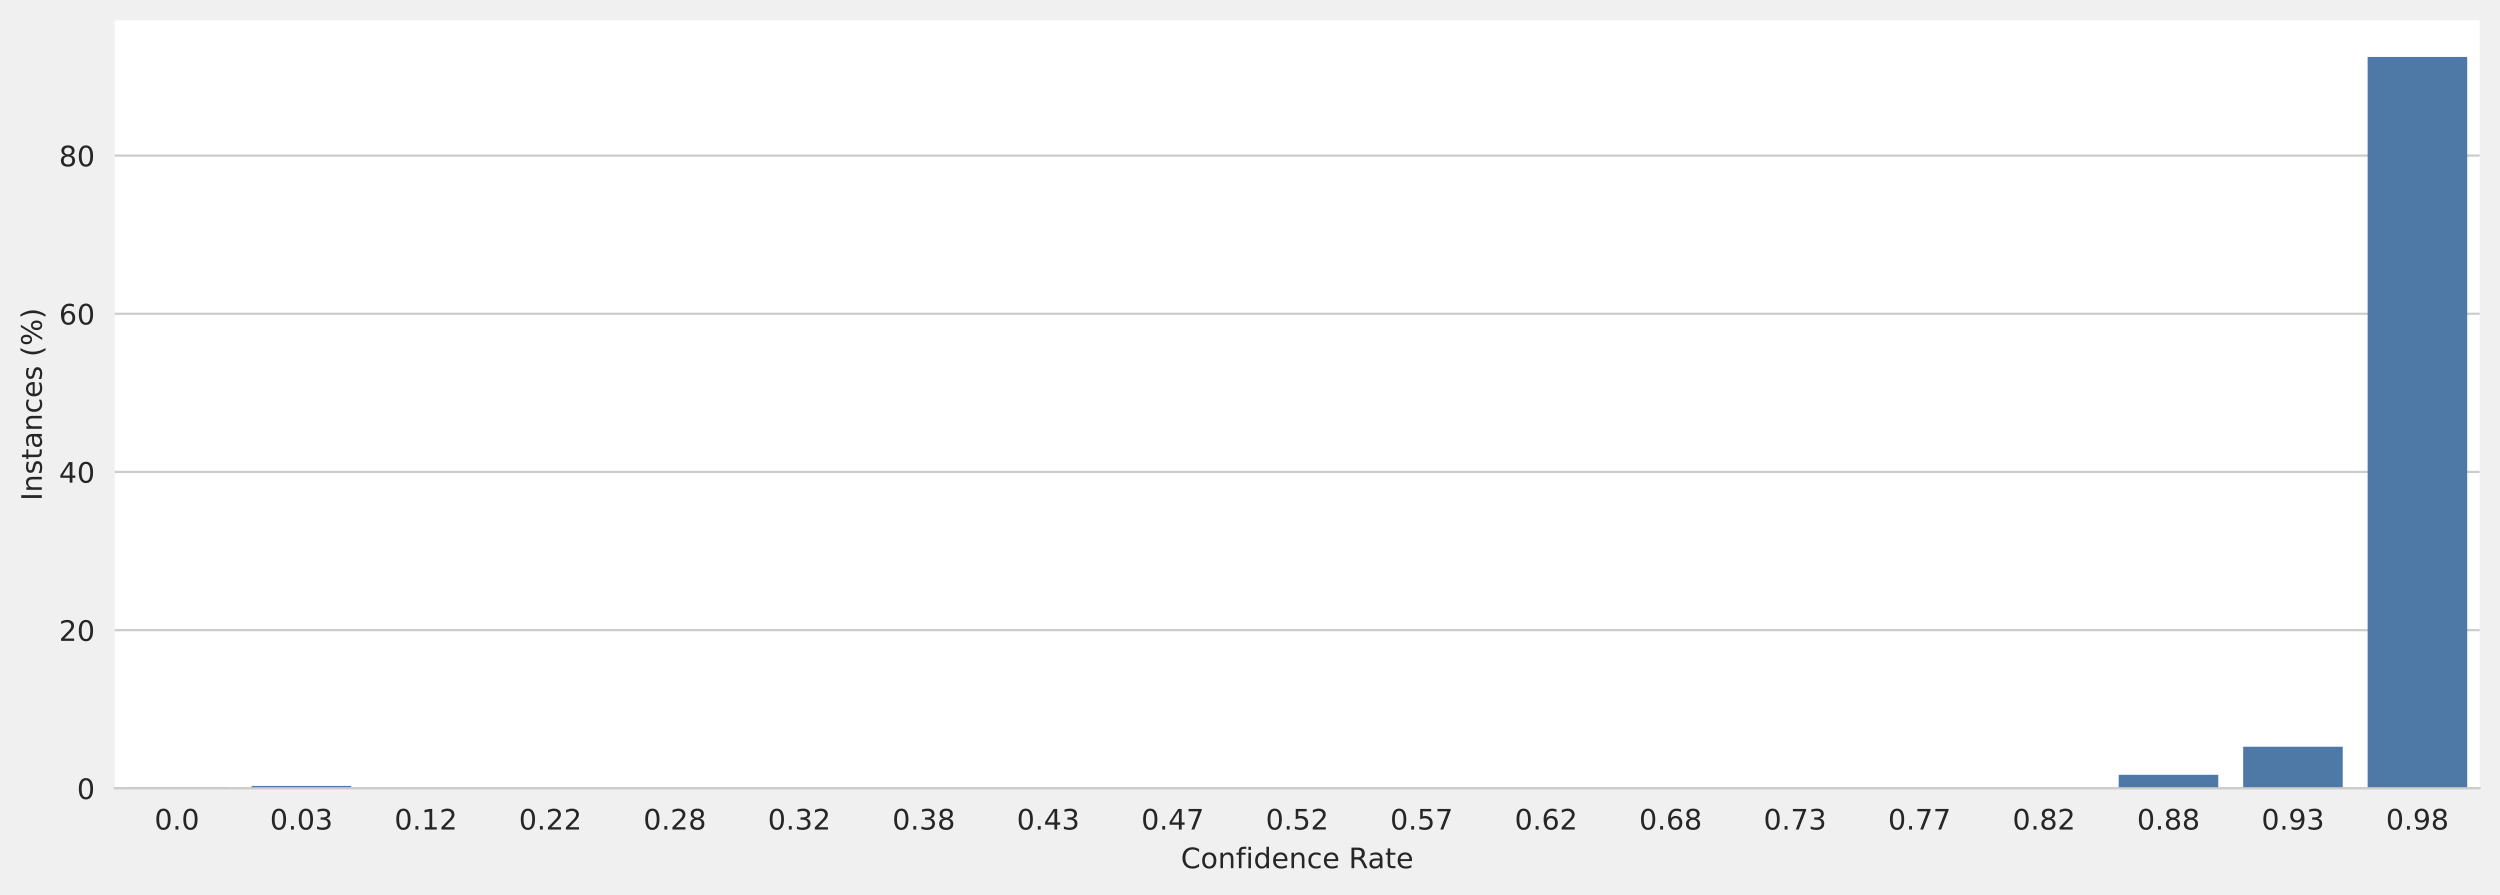
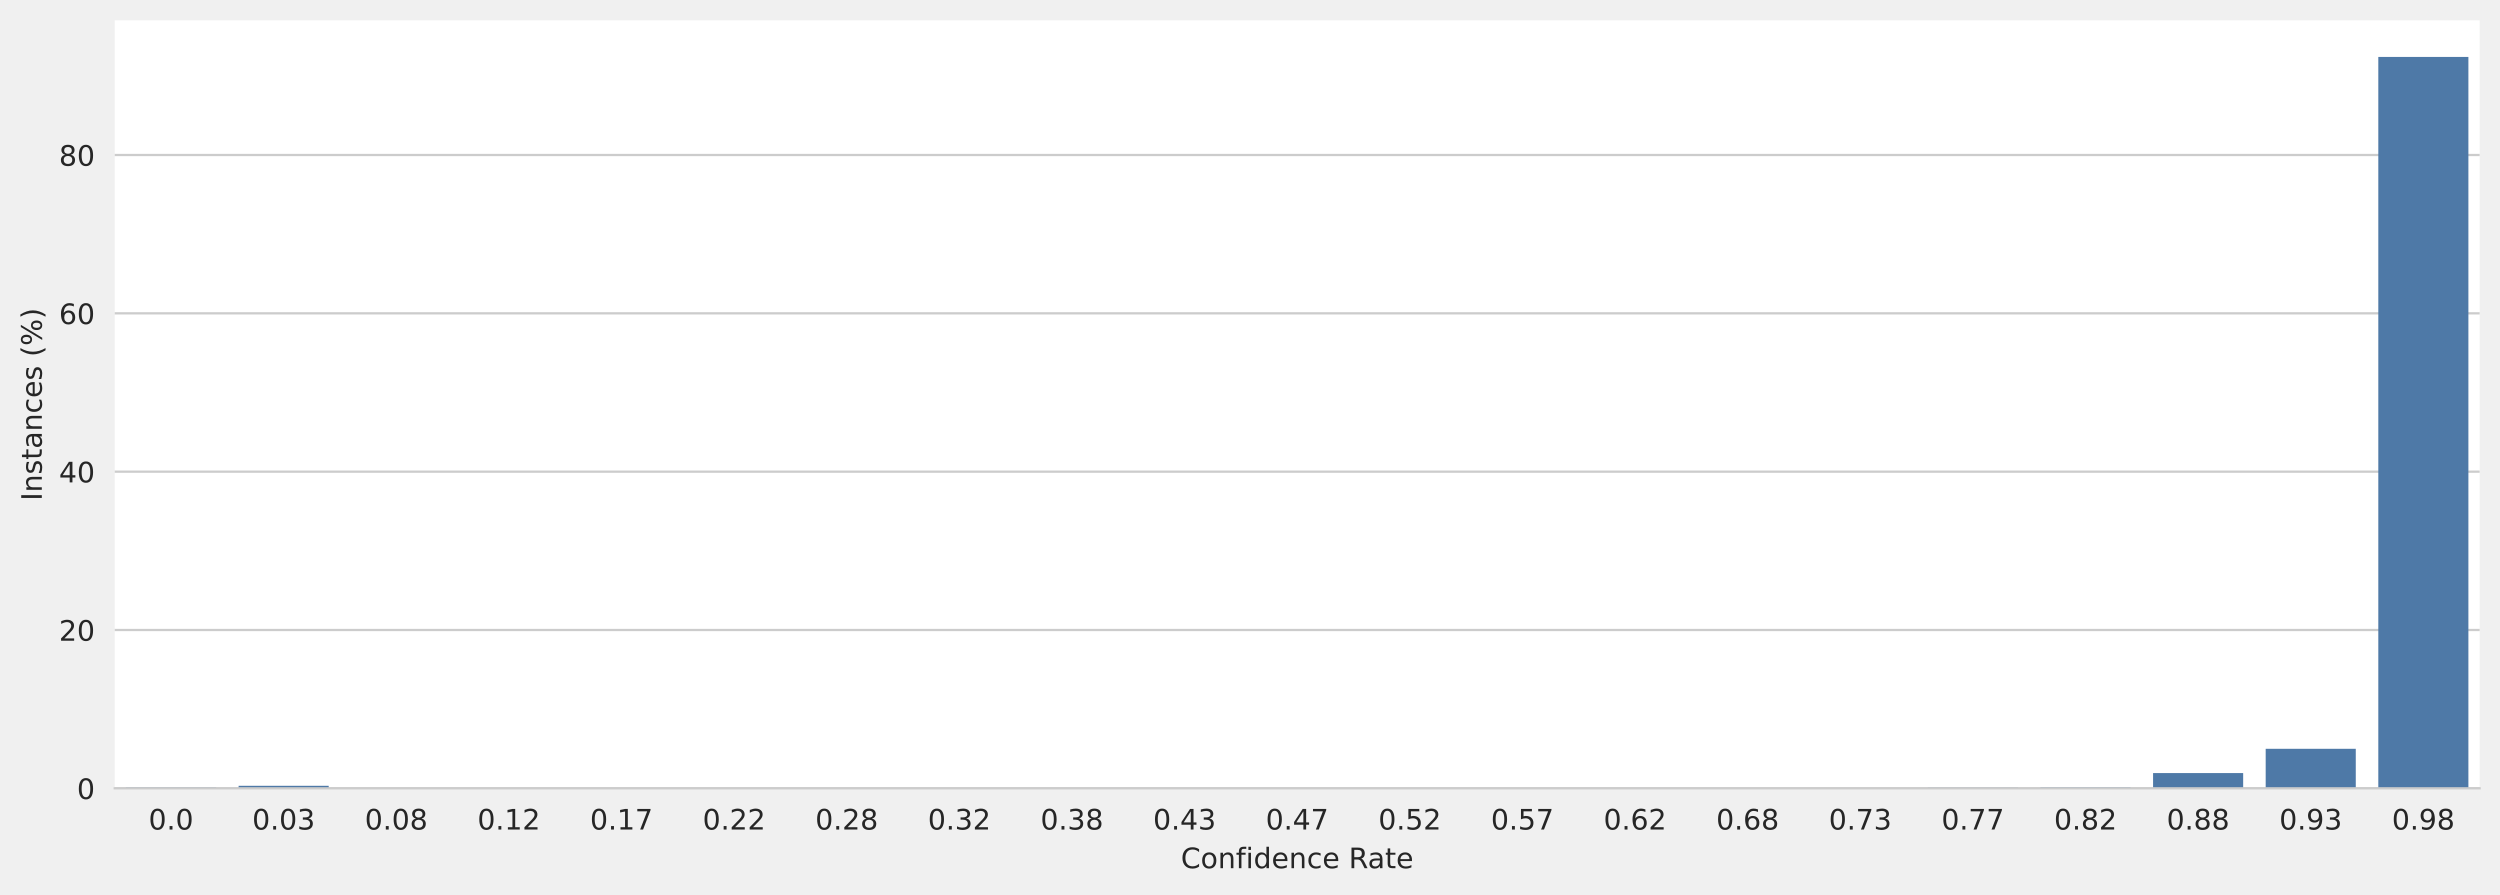
<svg xmlns="http://www.w3.org/2000/svg" xmlns:xlink="http://www.w3.org/1999/xlink" width="884.803pt" height="316.556pt" viewBox="0 0 884.803 316.556" version="1.1">
  <defs>
    <style type="text/css">*{stroke-linejoin: round; stroke-linecap: butt}</style>
  </defs>
  <g id="figure_1">
    <g id="patch_1">
      <path d="M 0 316.556  L 884.803 316.556  L 884.803 0  L 0 0  L 0 316.556  z " style="fill: none" />
    </g>
    <g id="axes_1">
      <g id="patch_2">
        <path d="M 40.603 279  L 877.603 279  L 877.603 7.2  L 40.603 7.2  z " style="fill: #ffffff" />
      </g>
      <g id="matplotlib.axis_1">
        <g id="xtick_1">
          <g id="text_1">
-             <g style="fill: #262626" transform="translate(54.67788 293.5984)scale(0.1 -0.1)">
+             <g style="fill: #262626" transform="translate(52.58013 293.5984)scale(0.1 -0.1)">
              <defs>
                <path id="DejaVuSans-30" d="M 2034 4250  Q 1547 4250 1301 3770  Q 1056 3291 1056 2328  Q 1056 1369 1301 889  Q 1547 409 2034 409  Q 2525 409 2770 889  Q 3016 1369 3016 2328  Q 3016 3291 2770 3770  Q 2525 4250 2034 4250  z M 2034 4750  Q 2819 4750 3233 4129  Q 3647 3509 3647 2328  Q 3647 1150 3233 529  Q 2819 -91 2034 -91  Q 1250 -91 836 529  Q 422 1150 422 2328  Q 422 3509 836 4129  Q 1250 4750 2034 4750  z " transform="scale(0.015625)" />
                <path id="DejaVuSans-2e" d="M 684 794  L 1344 794  L 1344 0  L 684 0  L 684 794  z " transform="scale(0.015625)" />
              </defs>
              <use xlink:href="#DejaVuSans-30" />
              <use xlink:href="#DejaVuSans-2e" x="63.623" />
              <use xlink:href="#DejaVuSans-30" x="95.41" />
            </g>
          </g>
        </g>
        <g id="xtick_2">
          <g id="text_2">
-             <g style="fill: #262626" transform="translate(95.54926 293.5984)scale(0.1 -0.1)">
+             <g style="fill: #262626" transform="translate(89.25603 293.5984)scale(0.1 -0.1)">
              <defs>
                <path id="DejaVuSans-33" d="M 2597 2516  Q 3050 2419 3304 2112  Q 3559 1806 3559 1356  Q 3559 666 3084 287  Q 2609 -91 1734 -91  Q 1441 -91 1130 -33  Q 819 25 488 141  L 488 750  Q 750 597 1062 519  Q 1375 441 1716 441  Q 2309 441 2620 675  Q 2931 909 2931 1356  Q 2931 1769 2642 2001  Q 2353 2234 1838 2234  L 1294 2234  L 1294 2753  L 1863 2753  Q 2328 2753 2575 2939  Q 2822 3125 2822 3475  Q 2822 3834 2567 4026  Q 2313 4219 1838 4219  Q 1578 4219 1281 4162  Q 984 4106 628 3988  L 628 4550  Q 988 4650 1302 4700  Q 1616 4750 1894 4750  Q 2613 4750 3031 4423  Q 3450 4097 3450 3541  Q 3450 3153 3228 2886  Q 3006 2619 2597 2516  z " transform="scale(0.015625)" />
              </defs>
              <use xlink:href="#DejaVuSans-30" />
              <use xlink:href="#DejaVuSans-2e" x="63.623" />
              <use xlink:href="#DejaVuSans-30" x="95.41" />
              <use xlink:href="#DejaVuSans-33" x="159.033" />
            </g>
          </g>
        </g>
        <g id="xtick_3">
          <g id="text_3">
-             <g style="fill: #262626" transform="translate(139.6019 293.5984)scale(0.1 -0.1)">
+             <g style="fill: #262626" transform="translate(129.1132 293.5984)scale(0.1 -0.1)">
+               <defs>
+                 <path id="DejaVuSans-38" d="M 2034 2216  Q 1584 2216 1326 1975  Q 1069 1734 1069 1313  Q 1069 891 1326 650  Q 1584 409 2034 409  Q 2484 409 2743 651  Q 3003 894 3003 1313  Q 3003 1734 2745 1975  Q 2488 2216 2034 2216  z M 1403 2484  Q 997 2584 770 2862  Q 544 3141 544 3541  Q 544 4100 942 4425  Q 1341 4750 2034 4750  Q 2731 4750 3128 4425  Q 3525 4100 3525 3541  Q 3525 3141 3298 2862  Q 3072 2584 2669 2484  Q 3125 2378 3379 2068  Q 3634 1759 3634 1313  Q 3634 634 3220 271  Q 2806 -91 2034 -91  Q 1263 -91 848 271  Q 434 634 434 1313  Q 434 1759 690 2068  Q 947 2378 1403 2484  z M 1172 3481  Q 1172 3119 1398 2916  Q 1625 2713 2034 2713  Q 2441 2713 2670 2916  Q 2900 3119 2900 3481  Q 2900 3844 2670 4047  Q 2441 4250 2034 4250  Q 1625 4250 1398 4047  Q 1172 3844 1172 3481  z " transform="scale(0.015625)" />
+               </defs>
+               <use xlink:href="#DejaVuSans-30" />
+               <use xlink:href="#DejaVuSans-2e" x="63.623" />
+               <use xlink:href="#DejaVuSans-30" x="95.41" />
+               <use xlink:href="#DejaVuSans-38" x="159.033" />
+             </g>
+           </g>
+         </g>
+         <g id="xtick_4">
+           <g id="text_4">
+             <g style="fill: #262626" transform="translate(168.9703 293.5984)scale(0.1 -0.1)">
              <defs>
                <path id="DejaVuSans-31" d="M 794 531  L 1825 531  L 1825 4091  L 703 3866  L 703 4441  L 1819 4666  L 2450 4666  L 2450 531  L 3481 531  L 3481 0  L 794 0  L 794 531  z " transform="scale(0.015625)" />
                <path id="DejaVuSans-32" d="M 1228 531  L 3431 531  L 3431 0  L 469 0  L 469 531  Q 828 903 1448 1529  Q 2069 2156 2228 2338  Q 2531 2678 2651 2914  Q 2772 3150 2772 3378  Q 2772 3750 2511 3984  Q 2250 4219 1831 4219  Q 1534 4219 1204 4116  Q 875 4013 500 3803  L 500 4441  Q 881 4594 1212 4672  Q 1544 4750 1819 4750  Q 2544 4750 2975 4387  Q 3406 4025 3406 3419  Q 3406 3131 3298 2873  Q 3191 2616 2906 2266  Q 2828 2175 2409 1742  Q 1991 1309 1228 531  z " transform="scale(0.015625)" />
              </defs>
              <use xlink:href="#DejaVuSans-30" />
              <use xlink:href="#DejaVuSans-2e" x="63.623" />
              <use xlink:href="#DejaVuSans-31" x="95.41" />
              <use xlink:href="#DejaVuSans-32" x="159.033" />
            </g>
          </g>
        </g>
-         <g id="xtick_4">
-           <g id="text_4">
-             <g style="fill: #262626" transform="translate(183.6545 293.5984)scale(0.1 -0.1)">
+         <g id="xtick_5">
+           <g id="text_5">
+             <g style="fill: #262626" transform="translate(208.8275 293.5984)scale(0.1 -0.1)">
+               <defs>
+                 <path id="DejaVuSans-37" d="M 525 4666  L 3525 4666  L 3525 4397  L 1831 0  L 1172 0  L 2766 4134  L 525 4134  L 525 4666  z " transform="scale(0.015625)" />
+               </defs>
+               <use xlink:href="#DejaVuSans-30" />
+               <use xlink:href="#DejaVuSans-2e" x="63.623" />
+               <use xlink:href="#DejaVuSans-31" x="95.41" />
+               <use xlink:href="#DejaVuSans-37" x="159.033" />
+             </g>
+           </g>
+         </g>
+         <g id="xtick_6">
+           <g id="text_6">
+             <g style="fill: #262626" transform="translate(248.6846 293.5984)scale(0.1 -0.1)">
              <use xlink:href="#DejaVuSans-30" />
              <use xlink:href="#DejaVuSans-2e" x="63.623" />
              <use xlink:href="#DejaVuSans-32" x="95.41" />
              <use xlink:href="#DejaVuSans-32" x="159.033" />
            </g>
          </g>
        </g>
-         <g id="xtick_5">
-           <g id="text_5">
-             <g style="fill: #262626" transform="translate(227.7072 293.5984)scale(0.1 -0.1)">
-               <defs>
-                 <path id="DejaVuSans-38" d="M 2034 2216  Q 1584 2216 1326 1975  Q 1069 1734 1069 1313  Q 1069 891 1326 650  Q 1584 409 2034 409  Q 2484 409 2743 651  Q 3003 894 3003 1313  Q 3003 1734 2745 1975  Q 2488 2216 2034 2216  z M 1403 2484  Q 997 2584 770 2862  Q 544 3141 544 3541  Q 544 4100 942 4425  Q 1341 4750 2034 4750  Q 2731 4750 3128 4425  Q 3525 4100 3525 3541  Q 3525 3141 3298 2862  Q 3072 2584 2669 2484  Q 3125 2378 3379 2068  Q 3634 1759 3634 1313  Q 3634 634 3220 271  Q 2806 -91 2034 -91  Q 1263 -91 848 271  Q 434 634 434 1313  Q 434 1759 690 2068  Q 947 2378 1403 2484  z M 1172 3481  Q 1172 3119 1398 2916  Q 1625 2713 2034 2713  Q 2441 2713 2670 2916  Q 2900 3119 2900 3481  Q 2900 3844 2670 4047  Q 2441 4250 2034 4250  Q 1625 4250 1398 4047  Q 1172 3844 1172 3481  z " transform="scale(0.015625)" />
-               </defs>
+         <g id="xtick_7">
+           <g id="text_7">
+             <g style="fill: #262626" transform="translate(288.5417 293.5984)scale(0.1 -0.1)">
              <use xlink:href="#DejaVuSans-30" />
              <use xlink:href="#DejaVuSans-2e" x="63.623" />
              <use xlink:href="#DejaVuSans-32" x="95.41" />
              <use xlink:href="#DejaVuSans-38" x="159.033" />
            </g>
          </g>
        </g>
-         <g id="xtick_6">
-           <g id="text_6">
-             <g style="fill: #262626" transform="translate(271.7598 293.5984)scale(0.1 -0.1)">
+         <g id="xtick_8">
+           <g id="text_8">
+             <g style="fill: #262626" transform="translate(328.3989 293.5984)scale(0.1 -0.1)">
              <use xlink:href="#DejaVuSans-30" />
              <use xlink:href="#DejaVuSans-2e" x="63.623" />
              <use xlink:href="#DejaVuSans-33" x="95.41" />
              <use xlink:href="#DejaVuSans-32" x="159.033" />
            </g>
          </g>
        </g>
-         <g id="xtick_7">
-           <g id="text_7">
-             <g style="fill: #262626" transform="translate(315.8124 293.5984)scale(0.1 -0.1)">
+         <g id="xtick_9">
+           <g id="text_9">
+             <g style="fill: #262626" transform="translate(368.256 293.5984)scale(0.1 -0.1)">
              <use xlink:href="#DejaVuSans-30" />
              <use xlink:href="#DejaVuSans-2e" x="63.623" />
              <use xlink:href="#DejaVuSans-33" x="95.41" />
              <use xlink:href="#DejaVuSans-38" x="159.033" />
            </g>
          </g>
        </g>
-         <g id="xtick_8">
-           <g id="text_8">
-             <g style="fill: #262626" transform="translate(359.865 293.5984)scale(0.1 -0.1)">
+         <g id="xtick_10">
+           <g id="text_10">
+             <g style="fill: #262626" transform="translate(408.1132 293.5984)scale(0.1 -0.1)">
              <defs>
                <path id="DejaVuSans-34" d="M 2419 4116  L 825 1625  L 2419 1625  L 2419 4116  z M 2253 4666  L 3047 4666  L 3047 1625  L 3713 1625  L 3713 1100  L 3047 1100  L 3047 0  L 2419 0  L 2419 1100  L 313 1100  L 313 1709  L 2253 4666  z " transform="scale(0.015625)" />
              </defs>
              <use xlink:href="#DejaVuSans-30" />
              <use xlink:href="#DejaVuSans-2e" x="63.623" />
              <use xlink:href="#DejaVuSans-34" x="95.41" />
              <use xlink:href="#DejaVuSans-33" x="159.033" />
            </g>
          </g>
        </g>
-         <g id="xtick_9">
-           <g id="text_9">
-             <g style="fill: #262626" transform="translate(403.9177 293.5984)scale(0.1 -0.1)">
-               <defs>
-                 <path id="DejaVuSans-37" d="M 525 4666  L 3525 4666  L 3525 4397  L 1831 0  L 1172 0  L 2766 4134  L 525 4134  L 525 4666  z " transform="scale(0.015625)" />
-               </defs>
+         <g id="xtick_11">
+           <g id="text_11">
+             <g style="fill: #262626" transform="translate(447.9703 293.5984)scale(0.1 -0.1)">
              <use xlink:href="#DejaVuSans-30" />
              <use xlink:href="#DejaVuSans-2e" x="63.623" />
              <use xlink:href="#DejaVuSans-34" x="95.41" />
              <use xlink:href="#DejaVuSans-37" x="159.033" />
            </g>
          </g>
        </g>
-         <g id="xtick_10">
-           <g id="text_10">
-             <g style="fill: #262626" transform="translate(447.9703 293.5984)scale(0.1 -0.1)">
+         <g id="xtick_12">
+           <g id="text_12">
+             <g style="fill: #262626" transform="translate(487.8275 293.5984)scale(0.1 -0.1)">
              <defs>
                <path id="DejaVuSans-35" d="M 691 4666  L 3169 4666  L 3169 4134  L 1269 4134  L 1269 2991  Q 1406 3038 1543 3061  Q 1681 3084 1819 3084  Q 2600 3084 3056 2656  Q 3513 2228 3513 1497  Q 3513 744 3044 326  Q 2575 -91 1722 -91  Q 1428 -91 1123 -41  Q 819 9 494 109  L 494 744  Q 775 591 1075 516  Q 1375 441 1709 441  Q 2250 441 2565 725  Q 2881 1009 2881 1497  Q 2881 1984 2565 2268  Q 2250 2553 1709 2553  Q 1456 2553 1204 2497  Q 953 2441 691 2322  L 691 4666  z " transform="scale(0.015625)" />
              </defs>
              <use xlink:href="#DejaVuSans-30" />
              <use xlink:href="#DejaVuSans-2e" x="63.623" />
              <use xlink:href="#DejaVuSans-35" x="95.41" />
              <use xlink:href="#DejaVuSans-32" x="159.033" />
            </g>
          </g>
        </g>
-         <g id="xtick_11">
-           <g id="text_11">
-             <g style="fill: #262626" transform="translate(492.0229 293.5984)scale(0.1 -0.1)">
+         <g id="xtick_13">
+           <g id="text_13">
+             <g style="fill: #262626" transform="translate(527.6846 293.5984)scale(0.1 -0.1)">
              <use xlink:href="#DejaVuSans-30" />
              <use xlink:href="#DejaVuSans-2e" x="63.623" />
              <use xlink:href="#DejaVuSans-35" x="95.41" />
              <use xlink:href="#DejaVuSans-37" x="159.033" />
            </g>
          </g>
        </g>
-         <g id="xtick_12">
-           <g id="text_12">
-             <g style="fill: #262626" transform="translate(536.0756 293.5984)scale(0.1 -0.1)">
+         <g id="xtick_14">
+           <g id="text_14">
+             <g style="fill: #262626" transform="translate(567.5417 293.5984)scale(0.1 -0.1)">
              <defs>
                <path id="DejaVuSans-36" d="M 2113 2584  Q 1688 2584 1439 2293  Q 1191 2003 1191 1497  Q 1191 994 1439 701  Q 1688 409 2113 409  Q 2538 409 2786 701  Q 3034 994 3034 1497  Q 3034 2003 2786 2293  Q 2538 2584 2113 2584  z M 3366 4563  L 3366 3988  Q 3128 4100 2886 4159  Q 2644 4219 2406 4219  Q 1781 4219 1451 3797  Q 1122 3375 1075 2522  Q 1259 2794 1537 2939  Q 1816 3084 2150 3084  Q 2853 3084 3261 2657  Q 3669 2231 3669 1497  Q 3669 778 3244 343  Q 2819 -91 2113 -91  Q 1303 -91 875 529  Q 447 1150 447 2328  Q 447 3434 972 4092  Q 1497 4750 2381 4750  Q 2619 4750 2861 4703  Q 3103 4656 3366 4563  z " transform="scale(0.015625)" />
              </defs>
              <use xlink:href="#DejaVuSans-30" />
              <use xlink:href="#DejaVuSans-2e" x="63.623" />
              <use xlink:href="#DejaVuSans-36" x="95.41" />
              <use xlink:href="#DejaVuSans-32" x="159.033" />
            </g>
          </g>
        </g>
-         <g id="xtick_13">
-           <g id="text_13">
-             <g style="fill: #262626" transform="translate(580.1282 293.5984)scale(0.1 -0.1)">
+         <g id="xtick_15">
+           <g id="text_15">
+             <g style="fill: #262626" transform="translate(607.3989 293.5984)scale(0.1 -0.1)">
              <use xlink:href="#DejaVuSans-30" />
              <use xlink:href="#DejaVuSans-2e" x="63.623" />
              <use xlink:href="#DejaVuSans-36" x="95.41" />
              <use xlink:href="#DejaVuSans-38" x="159.033" />
            </g>
          </g>
        </g>
-         <g id="xtick_14">
-           <g id="text_14">
-             <g style="fill: #262626" transform="translate(624.1808 293.5984)scale(0.1 -0.1)">
+         <g id="xtick_16">
+           <g id="text_16">
+             <g style="fill: #262626" transform="translate(647.256 293.5984)scale(0.1 -0.1)">
              <use xlink:href="#DejaVuSans-30" />
              <use xlink:href="#DejaVuSans-2e" x="63.623" />
              <use xlink:href="#DejaVuSans-37" x="95.41" />
              <use xlink:href="#DejaVuSans-33" x="159.033" />
            </g>
          </g>
        </g>
-         <g id="xtick_15">
-           <g id="text_15">
-             <g style="fill: #262626" transform="translate(668.2335 293.5984)scale(0.1 -0.1)">
+         <g id="xtick_17">
+           <g id="text_17">
+             <g style="fill: #262626" transform="translate(687.1132 293.5984)scale(0.1 -0.1)">
              <use xlink:href="#DejaVuSans-30" />
              <use xlink:href="#DejaVuSans-2e" x="63.623" />
              <use xlink:href="#DejaVuSans-37" x="95.41" />
              <use xlink:href="#DejaVuSans-37" x="159.033" />
            </g>
          </g>
        </g>
-         <g id="xtick_16">
-           <g id="text_16">
-             <g style="fill: #262626" transform="translate(712.2861 293.5984)scale(0.1 -0.1)">
+         <g id="xtick_18">
+           <g id="text_18">
+             <g style="fill: #262626" transform="translate(726.9703 293.5984)scale(0.1 -0.1)">
              <use xlink:href="#DejaVuSans-30" />
              <use xlink:href="#DejaVuSans-2e" x="63.623" />
              <use xlink:href="#DejaVuSans-38" x="95.41" />
              <use xlink:href="#DejaVuSans-32" x="159.033" />
            </g>
          </g>
        </g>
-         <g id="xtick_17">
-           <g id="text_17">
-             <g style="fill: #262626" transform="translate(756.3387 293.5984)scale(0.1 -0.1)">
+         <g id="xtick_19">
+           <g id="text_19">
+             <g style="fill: #262626" transform="translate(766.8275 293.5984)scale(0.1 -0.1)">
              <use xlink:href="#DejaVuSans-30" />
              <use xlink:href="#DejaVuSans-2e" x="63.623" />
              <use xlink:href="#DejaVuSans-38" x="95.41" />
              <use xlink:href="#DejaVuSans-38" x="159.033" />
            </g>
          </g>
        </g>
-         <g id="xtick_18">
-           <g id="text_18">
-             <g style="fill: #262626" transform="translate(800.3914 293.5984)scale(0.1 -0.1)">
+         <g id="xtick_20">
+           <g id="text_20">
+             <g style="fill: #262626" transform="translate(806.6846 293.5984)scale(0.1 -0.1)">
              <defs>
                <path id="DejaVuSans-39" d="M 703 97  L 703 672  Q 941 559 1184 500  Q 1428 441 1663 441  Q 2288 441 2617 861  Q 2947 1281 2994 2138  Q 2813 1869 2534 1725  Q 2256 1581 1919 1581  Q 1219 1581 811 2004  Q 403 2428 403 3163  Q 403 3881 828 4315  Q 1253 4750 1959 4750  Q 2769 4750 3195 4129  Q 3622 3509 3622 2328  Q 3622 1225 3098 567  Q 2575 -91 1691 -91  Q 1453 -91 1209 -44  Q 966 3 703 97  z M 1959 2075  Q 2384 2075 2632 2365  Q 2881 2656 2881 3163  Q 2881 3666 2632 3958  Q 2384 4250 1959 4250  Q 1534 4250 1286 3958  Q 1038 3666 1038 3163  Q 1038 2656 1286 2365  Q 1534 2075 1959 2075  z " transform="scale(0.015625)" />
              </defs>
              <use xlink:href="#DejaVuSans-30" />
              <use xlink:href="#DejaVuSans-2e" x="63.623" />
              <use xlink:href="#DejaVuSans-39" x="95.41" />
              <use xlink:href="#DejaVuSans-33" x="159.033" />
            </g>
          </g>
        </g>
-         <g id="xtick_19">
-           <g id="text_19">
-             <g style="fill: #262626" transform="translate(844.444 293.5984)scale(0.1 -0.1)">
+         <g id="xtick_21">
+           <g id="text_21">
+             <g style="fill: #262626" transform="translate(846.5417 293.5984)scale(0.1 -0.1)">
              <use xlink:href="#DejaVuSans-30" />
              <use xlink:href="#DejaVuSans-2e" x="63.623" />
              <use xlink:href="#DejaVuSans-39" x="95.41" />
              <use xlink:href="#DejaVuSans-38" x="159.033" />
            </g>
          </g>
        </g>
-         <g id="text_20">
+         <g id="text_22">
          <g style="fill: #262626" transform="translate(417.9375 307.2766)scale(0.1 -0.1)">
            <defs>
              <path id="DejaVuSans-43" d="M 4122 4306  L 4122 3641  Q 3803 3938 3442 4084  Q 3081 4231 2675 4231  Q 1875 4231 1450 3742  Q 1025 3253 1025 2328  Q 1025 1406 1450 917  Q 1875 428 2675 428  Q 3081 428 3442 575  Q 3803 722 4122 1019  L 4122 359  Q 3791 134 3420 21  Q 3050 -91 2638 -91  Q 1578 -91 968 557  Q 359 1206 359 2328  Q 359 3453 968 4101  Q 1578 4750 2638 4750  Q 3056 4750 3426 4639  Q 3797 4528 4122 4306  z " transform="scale(0.015625)" />
              <path id="DejaVuSans-6f" d="M 1959 3097  Q 1497 3097 1228 2736  Q 959 2375 959 1747  Q 959 1119 1226 758  Q 1494 397 1959 397  Q 2419 397 2687 759  Q 2956 1122 2956 1747  Q 2956 2369 2687 2733  Q 2419 3097 1959 3097  z M 1959 3584  Q 2709 3584 3137 3096  Q 3566 2609 3566 1747  Q 3566 888 3137 398  Q 2709 -91 1959 -91  Q 1206 -91 779 398  Q 353 888 353 1747  Q 353 2609 779 3096  Q 1206 3584 1959 3584  z " transform="scale(0.015625)" />
              <path id="DejaVuSans-6e" d="M 3513 2113  L 3513 0  L 2938 0  L 2938 2094  Q 2938 2591 2744 2837  Q 2550 3084 2163 3084  Q 1697 3084 1428 2787  Q 1159 2491 1159 1978  L 1159 0  L 581 0  L 581 3500  L 1159 3500  L 1159 2956  Q 1366 3272 1645 3428  Q 1925 3584 2291 3584  Q 2894 3584 3203 3211  Q 3513 2838 3513 2113  z " transform="scale(0.015625)" />
              <path id="DejaVuSans-66" d="M 2375 4863  L 2375 4384  L 1825 4384  Q 1516 4384 1395 4259  Q 1275 4134 1275 3809  L 1275 3500  L 2222 3500  L 2222 3053  L 1275 3053  L 1275 0  L 697 0  L 697 3053  L 147 3053  L 147 3500  L 697 3500  L 697 3744  Q 697 4328 969 4595  Q 1241 4863 1831 4863  L 2375 4863  z " transform="scale(0.015625)" />
              <path id="DejaVuSans-69" d="M 603 3500  L 1178 3500  L 1178 0  L 603 0  L 603 3500  z M 603 4863  L 1178 4863  L 1178 4134  L 603 4134  L 603 4863  z " transform="scale(0.015625)" />
              <path id="DejaVuSans-64" d="M 2906 2969  L 2906 4863  L 3481 4863  L 3481 0  L 2906 0  L 2906 525  Q 2725 213 2448 61  Q 2172 -91 1784 -91  Q 1150 -91 751 415  Q 353 922 353 1747  Q 353 2572 751 3078  Q 1150 3584 1784 3584  Q 2172 3584 2448 3432  Q 2725 3281 2906 2969  z M 947 1747  Q 947 1113 1208 752  Q 1469 391 1925 391  Q 2381 391 2643 752  Q 2906 1113 2906 1747  Q 2906 2381 2643 2742  Q 2381 3103 1925 3103  Q 1469 3103 1208 2742  Q 947 2381 947 1747  z " transform="scale(0.015625)" />
              <path id="DejaVuSans-65" d="M 3597 1894  L 3597 1613  L 953 1613  Q 991 1019 1311 708  Q 1631 397 2203 397  Q 2534 397 2845 478  Q 3156 559 3463 722  L 3463 178  Q 3153 47 2828 -22  Q 2503 -91 2169 -91  Q 1331 -91 842 396  Q 353 884 353 1716  Q 353 2575 817 3079  Q 1281 3584 2069 3584  Q 2775 3584 3186 3129  Q 3597 2675 3597 1894  z M 3022 2063  Q 3016 2534 2758 2815  Q 2500 3097 2075 3097  Q 1594 3097 1305 2825  Q 1016 2553 972 2059  L 3022 2063  z " transform="scale(0.015625)" />
              <path id="DejaVuSans-63" d="M 3122 3366  L 3122 2828  Q 2878 2963 2633 3030  Q 2388 3097 2138 3097  Q 1578 3097 1268 2742  Q 959 2388 959 1747  Q 959 1106 1268 751  Q 1578 397 2138 397  Q 2388 397 2633 464  Q 2878 531 3122 666  L 3122 134  Q 2881 22 2623 -34  Q 2366 -91 2075 -91  Q 1284 -91 818 406  Q 353 903 353 1747  Q 353 2603 823 3093  Q 1294 3584 2113 3584  Q 2378 3584 2631 3529  Q 2884 3475 3122 3366  z " transform="scale(0.015625)" />
              <path id="DejaVuSans-20" transform="scale(0.015625)" />
              <path id="DejaVuSans-52" d="M 2841 2188  Q 3044 2119 3236 1894  Q 3428 1669 3622 1275  L 4263 0  L 3584 0  L 2988 1197  Q 2756 1666 2539 1819  Q 2322 1972 1947 1972  L 1259 1972  L 1259 0  L 628 0  L 628 4666  L 2053 4666  Q 2853 4666 3247 4331  Q 3641 3997 3641 3322  Q 3641 2881 3436 2590  Q 3231 2300 2841 2188  z M 1259 4147  L 1259 2491  L 2053 2491  Q 2509 2491 2742 2702  Q 2975 2913 2975 3322  Q 2975 3731 2742 3939  Q 2509 4147 2053 4147  L 1259 4147  z " transform="scale(0.015625)" />
              <path id="DejaVuSans-61" d="M 2194 1759  Q 1497 1759 1228 1600  Q 959 1441 959 1056  Q 959 750 1161 570  Q 1363 391 1709 391  Q 2188 391 2477 730  Q 2766 1069 2766 1631  L 2766 1759  L 2194 1759  z M 3341 1997  L 3341 0  L 2766 0  L 2766 531  Q 2569 213 2275 61  Q 1981 -91 1556 -91  Q 1019 -91 701 211  Q 384 513 384 1019  Q 384 1609 779 1909  Q 1175 2209 1959 2209  L 2766 2209  L 2766 2266  Q 2766 2663 2505 2880  Q 2244 3097 1772 3097  Q 1472 3097 1187 3025  Q 903 2953 641 2809  L 641 3341  Q 956 3463 1253 3523  Q 1550 3584 1831 3584  Q 2591 3584 2966 3190  Q 3341 2797 3341 1997  z " transform="scale(0.015625)" />
              <path id="DejaVuSans-74" d="M 1172 4494  L 1172 3500  L 2356 3500  L 2356 3053  L 1172 3053  L 1172 1153  Q 1172 725 1289 603  Q 1406 481 1766 481  L 2356 481  L 2356 0  L 1766 0  Q 1100 0 847 248  Q 594 497 594 1153  L 594 3053  L 172 3053  L 172 3500  L 594 3500  L 594 4494  L 1172 4494  z " transform="scale(0.015625)" />
            </defs>
            <use xlink:href="#DejaVuSans-43" />
            <use xlink:href="#DejaVuSans-6f" x="69.824" />
            <use xlink:href="#DejaVuSans-6e" x="131.006" />
            <use xlink:href="#DejaVuSans-66" x="194.385" />
            <use xlink:href="#DejaVuSans-69" x="229.59" />
            <use xlink:href="#DejaVuSans-64" x="257.373" />
            <use xlink:href="#DejaVuSans-65" x="320.85" />
            <use xlink:href="#DejaVuSans-6e" x="382.373" />
            <use xlink:href="#DejaVuSans-63" x="445.752" />
            <use xlink:href="#DejaVuSans-65" x="500.732" />
            <use xlink:href="#DejaVuSans-20" x="562.256" />
            <use xlink:href="#DejaVuSans-52" x="594.043" />
            <use xlink:href="#DejaVuSans-61" x="661.275" />
            <use xlink:href="#DejaVuSans-74" x="722.555" />
            <use xlink:href="#DejaVuSans-65" x="761.764" />
          </g>
        </g>
      </g>
      <g id="matplotlib.axis_2">
        <g id="ytick_1">
          <g id="line2d_1">
-             <path d="M 40.603 279  L 877.603 279  " clip-path="url(#p24d4f821ab)" style="fill: none; stroke: #cccccc; stroke-width: 0.8; stroke-linecap: round" />
-           </g>
-           <g id="text_21">
+             <path d="M 40.603 279  L 877.603 279  " clip-path="url(#p1eacad7874)" style="fill: none; stroke: #cccccc; stroke-width: 0.8; stroke-linecap: round" />
+           </g>
+           <g id="text_23">
            <g style="fill: #262626" transform="translate(27.24063 282.7992)scale(0.1 -0.1)">
              <use xlink:href="#DejaVuSans-30" />
            </g>
          </g>
        </g>
        <g id="ytick_2">
          <g id="line2d_2">
-             <path d="M 40.603 223.016  L 877.603 223.016  " clip-path="url(#p24d4f821ab)" style="fill: none; stroke: #cccccc; stroke-width: 0.8; stroke-linecap: round" />
-           </g>
-           <g id="text_22">
-             <g style="fill: #262626" transform="translate(20.87813 226.8156)scale(0.1 -0.1)">
+             <path d="M 40.603 222.966  L 877.603 222.966  " clip-path="url(#p1eacad7874)" style="fill: none; stroke: #cccccc; stroke-width: 0.8; stroke-linecap: round" />
+           </g>
+           <g id="text_24">
+             <g style="fill: #262626" transform="translate(20.87813 226.765)scale(0.1 -0.1)">
              <use xlink:href="#DejaVuSans-32" />
              <use xlink:href="#DejaVuSans-30" x="63.623" />
            </g>
          </g>
        </g>
        <g id="ytick_3">
          <g id="line2d_3">
-             <path d="M 40.603 167.033  L 877.603 167.033  " clip-path="url(#p24d4f821ab)" style="fill: none; stroke: #cccccc; stroke-width: 0.8; stroke-linecap: round" />
-           </g>
-           <g id="text_23">
-             <g style="fill: #262626" transform="translate(20.87813 170.832)scale(0.1 -0.1)">
+             <path d="M 40.603 166.932  L 877.603 166.932  " clip-path="url(#p1eacad7874)" style="fill: none; stroke: #cccccc; stroke-width: 0.8; stroke-linecap: round" />
+           </g>
+           <g id="text_25">
+             <g style="fill: #262626" transform="translate(20.87813 170.7308)scale(0.1 -0.1)">
              <use xlink:href="#DejaVuSans-34" />
              <use xlink:href="#DejaVuSans-30" x="63.623" />
            </g>
          </g>
        </g>
        <g id="ytick_4">
          <g id="line2d_4">
-             <path d="M 40.603 111.049  L 877.603 111.049  " clip-path="url(#p24d4f821ab)" style="fill: none; stroke: #cccccc; stroke-width: 0.8; stroke-linecap: round" />
-           </g>
-           <g id="text_24">
-             <g style="fill: #262626" transform="translate(20.87813 114.8484)scale(0.1 -0.1)">
+             <path d="M 40.603 110.897  L 877.603 110.897  " clip-path="url(#p1eacad7874)" style="fill: none; stroke: #cccccc; stroke-width: 0.8; stroke-linecap: round" />
+           </g>
+           <g id="text_26">
+             <g style="fill: #262626" transform="translate(20.87813 114.6966)scale(0.1 -0.1)">
              <use xlink:href="#DejaVuSans-36" />
              <use xlink:href="#DejaVuSans-30" x="63.623" />
            </g>
          </g>
        </g>
        <g id="ytick_5">
          <g id="line2d_5">
-             <path d="M 40.603 55.066  L 877.603 55.066  " clip-path="url(#p24d4f821ab)" style="fill: none; stroke: #cccccc; stroke-width: 0.8; stroke-linecap: round" />
-           </g>
-           <g id="text_25">
-             <g style="fill: #262626" transform="translate(20.87813 58.8648)scale(0.1 -0.1)">
+             <path d="M 40.603 54.863  L 877.603 54.863  " clip-path="url(#p1eacad7874)" style="fill: none; stroke: #cccccc; stroke-width: 0.8; stroke-linecap: round" />
+           </g>
+           <g id="text_27">
+             <g style="fill: #262626" transform="translate(20.87813 58.66239)scale(0.1 -0.1)">
              <use xlink:href="#DejaVuSans-38" />
              <use xlink:href="#DejaVuSans-30" x="63.623" />
            </g>
          </g>
        </g>
-         <g id="text_26">
+         <g id="text_28">
          <g style="fill: #262626" transform="translate(14.79844 177.2133)rotate(-90)scale(0.1 -0.1)">
            <defs>
              <path id="DejaVuSans-49" d="M 628 4666  L 1259 4666  L 1259 0  L 628 0  L 628 4666  z " transform="scale(0.015625)" />
              <path id="DejaVuSans-73" d="M 2834 3397  L 2834 2853  Q 2591 2978 2328 3040  Q 2066 3103 1784 3103  Q 1356 3103 1142 2972  Q 928 2841 928 2578  Q 928 2378 1081 2264  Q 1234 2150 1697 2047  L 1894 2003  Q 2506 1872 2764 1633  Q 3022 1394 3022 966  Q 3022 478 2636 193  Q 2250 -91 1575 -91  Q 1294 -91 989 -36  Q 684 19 347 128  L 347 722  Q 666 556 975 473  Q 1284 391 1588 391  Q 1994 391 2212 530  Q 2431 669 2431 922  Q 2431 1156 2273 1281  Q 2116 1406 1581 1522  L 1381 1569  Q 847 1681 609 1914  Q 372 2147 372 2553  Q 372 3047 722 3315  Q 1072 3584 1716 3584  Q 2034 3584 2315 3537  Q 2597 3491 2834 3397  z " transform="scale(0.015625)" />
              <path id="DejaVuSans-28" d="M 1984 4856  Q 1566 4138 1362 3434  Q 1159 2731 1159 2009  Q 1159 1288 1364 580  Q 1569 -128 1984 -844  L 1484 -844  Q 1016 -109 783 600  Q 550 1309 550 2009  Q 550 2706 781 3412  Q 1013 4119 1484 4856  L 1984 4856  z " transform="scale(0.015625)" />
              <path id="DejaVuSans-25" d="M 4653 2053  Q 4381 2053 4226 1822  Q 4072 1591 4072 1178  Q 4072 772 4226 539  Q 4381 306 4653 306  Q 4919 306 5073 539  Q 5228 772 5228 1178  Q 5228 1588 5073 1820  Q 4919 2053 4653 2053  z M 4653 2450  Q 5147 2450 5437 2106  Q 5728 1763 5728 1178  Q 5728 594 5436 251  Q 5144 -91 4653 -91  Q 4153 -91 3862 251  Q 3572 594 3572 1178  Q 3572 1766 3864 2108  Q 4156 2450 4653 2450  z M 1428 4353  Q 1159 4353 1004 4120  Q 850 3888 850 3481  Q 850 3069 1003 2837  Q 1156 2606 1428 2606  Q 1700 2606 1854 2837  Q 2009 3069 2009 3481  Q 2009 3884 1853 4118  Q 1697 4353 1428 4353  z M 4250 4750  L 4750 4750  L 1831 -91  L 1331 -91  L 4250 4750  z M 1428 4750  Q 1922 4750 2215 4408  Q 2509 4066 2509 3481  Q 2509 2891 2217 2550  Q 1925 2209 1428 2209  Q 931 2209 642 2551  Q 353 2894 353 3481  Q 353 4063 643 4406  Q 934 4750 1428 4750  z " transform="scale(0.015625)" />
              <path id="DejaVuSans-29" d="M 513 4856  L 1013 4856  Q 1481 4119 1714 3412  Q 1947 2706 1947 2009  Q 1947 1309 1714 600  Q 1481 -109 1013 -844  L 513 -844  Q 928 -128 1133 580  Q 1338 1288 1338 2009  Q 1338 2731 1133 3434  Q 928 4138 513 4856  z " transform="scale(0.015625)" />
            </defs>
            <use xlink:href="#DejaVuSans-49" />
            <use xlink:href="#DejaVuSans-6e" x="29.492" />
            <use xlink:href="#DejaVuSans-73" x="92.871" />
            <use xlink:href="#DejaVuSans-74" x="144.971" />
            <use xlink:href="#DejaVuSans-61" x="184.18" />
            <use xlink:href="#DejaVuSans-6e" x="245.459" />
            <use xlink:href="#DejaVuSans-63" x="308.838" />
            <use xlink:href="#DejaVuSans-65" x="363.818" />
            <use xlink:href="#DejaVuSans-73" x="425.342" />
            <use xlink:href="#DejaVuSans-20" x="477.441" />
            <use xlink:href="#DejaVuSans-28" x="509.229" />
            <use xlink:href="#DejaVuSans-25" x="548.242" />
            <use xlink:href="#DejaVuSans-29" x="643.262" />
          </g>
        </g>
      </g>
      <g id="patch_3">
-         <path d="M 45.008 279  L 80.25 279  L 80.25 278.78  L 45.008 278.78  z " clip-path="url(#p24d4f821ab)" style="fill: #4e79a7" />
+         <path d="M 44.589 279  L 76.475 279  L 76.475 278.74  L 44.589 278.74  z " clip-path="url(#p1eacad7874)" style="fill: #4e79a7" />
      </g>
      <g id="patch_4">
-         <path d="M 89.061 279  L 124.303 279  L 124.303 278.151  L 89.061 278.151  z " clip-path="url(#p24d4f821ab)" style="fill: #4e79a7" />
+         <path d="M 84.446 279  L 116.332 279  L 116.332 278.119  L 84.446 278.119  z " clip-path="url(#p1eacad7874)" style="fill: #4e79a7" />
      </g>
      <g id="patch_5">
-         <path d="M 133.114 279  L 168.356 279  L 168.356 278.995  L 133.114 278.995  z " clip-path="url(#p24d4f821ab)" style="fill: #4e79a7" />
+         <path d="M 124.303 279  L 156.189 279  L 156.189 278.997  L 124.303 278.997  z " clip-path="url(#p1eacad7874)" style="fill: #4e79a7" />
      </g>
      <g id="patch_6">
-         <path d="M 177.166 279  L 212.408 279  L 212.408 278.986  L 177.166 278.986  z " clip-path="url(#p24d4f821ab)" style="fill: #4e79a7" />
+         <path d="M 164.16 279  L 196.046 279  L 196.046 278.991  L 164.16 278.991  z " clip-path="url(#p1eacad7874)" style="fill: #4e79a7" />
      </g>
      <g id="patch_7">
-         <path d="M 221.219 279  L 256.461 279  L 256.461 278.995  L 221.219 278.995  z " clip-path="url(#p24d4f821ab)" style="fill: #4e79a7" />
+         <path d="M 204.017 279  L 235.903 279  L 235.903 278.998  L 204.017 278.998  z " clip-path="url(#p1eacad7874)" style="fill: #4e79a7" />
      </g>
      <g id="patch_8">
-         <path d="M 265.272 279  L 300.514 279  L 300.514 278.997  L 265.272 278.997  z " clip-path="url(#p24d4f821ab)" style="fill: #4e79a7" />
+         <path d="M 243.875 279  L 275.76 279  L 275.76 278.983  L 243.875 278.983  z " clip-path="url(#p1eacad7874)" style="fill: #4e79a7" />
      </g>
      <g id="patch_9">
-         <path d="M 309.324 279  L 344.566 279  L 344.566 278.98  L 309.324 278.98  z " clip-path="url(#p24d4f821ab)" style="fill: #4e79a7" />
+         <path d="M 283.732 279  L 315.617 279  L 315.617 278.984  L 283.732 278.984  z " clip-path="url(#p1eacad7874)" style="fill: #4e79a7" />
      </g>
      <g id="patch_10">
-         <path d="M 353.377 279  L 388.619 279  L 388.619 278.98  L 353.377 278.98  z " clip-path="url(#p24d4f821ab)" style="fill: #4e79a7" />
+         <path d="M 323.589 279  L 355.475 279  L 355.475 278.989  L 323.589 278.989  z " clip-path="url(#p1eacad7874)" style="fill: #4e79a7" />
      </g>
      <g id="patch_11">
-         <path d="M 397.429 279  L 432.672 279  L 432.672 278.983  L 397.429 278.983  z " clip-path="url(#p24d4f821ab)" style="fill: #4e79a7" />
+         <path d="M 363.446 279  L 395.332 279  L 395.332 278.985  L 363.446 278.985  z " clip-path="url(#p1eacad7874)" style="fill: #4e79a7" />
      </g>
      <g id="patch_12">
-         <path d="M 441.482 279  L 476.724 279  L 476.724 278.985  L 441.482 278.985  z " clip-path="url(#p24d4f821ab)" style="fill: #4e79a7" />
+         <path d="M 403.303 279  L 435.189 279  L 435.189 278.99  L 403.303 278.99  z " clip-path="url(#p1eacad7874)" style="fill: #4e79a7" />
      </g>
      <g id="patch_13">
-         <path d="M 485.535 279  L 520.777 279  L 520.777 278.979  L 485.535 278.979  z " clip-path="url(#p24d4f821ab)" style="fill: #4e79a7" />
+         <path d="M 443.16 279  L 475.046 279  L 475.046 278.983  L 443.16 278.983  z " clip-path="url(#p1eacad7874)" style="fill: #4e79a7" />
      </g>
      <g id="patch_14">
-         <path d="M 529.587 279  L 564.829 279  L 564.829 278.948  L 529.587 278.948  z " clip-path="url(#p24d4f821ab)" style="fill: #4e79a7" />
+         <path d="M 483.017 279  L 514.903 279  L 514.903 278.983  L 483.017 278.983  z " clip-path="url(#p1eacad7874)" style="fill: #4e79a7" />
      </g>
      <g id="patch_15">
-         <path d="M 573.64 279  L 608.882 279  L 608.882 278.959  L 573.64 278.959  z " clip-path="url(#p24d4f821ab)" style="fill: #4e79a7" />
+         <path d="M 522.875 279  L 554.76 279  L 554.76 278.968  L 522.875 278.968  z " clip-path="url(#p1eacad7874)" style="fill: #4e79a7" />
      </g>
      <g id="patch_16">
-         <path d="M 617.693 279  L 652.935 279  L 652.935 278.954  L 617.693 278.954  z " clip-path="url(#p24d4f821ab)" style="fill: #4e79a7" />
+         <path d="M 562.732 279  L 594.617 279  L 594.617 278.971  L 562.732 278.971  z " clip-path="url(#p1eacad7874)" style="fill: #4e79a7" />
      </g>
      <g id="patch_17">
-         <path d="M 661.745 279  L 696.987 279  L 696.987 278.908  L 661.745 278.908  z " clip-path="url(#p24d4f821ab)" style="fill: #4e79a7" />
+         <path d="M 602.589 279  L 634.475 279  L 634.475 278.95  L 602.589 278.95  z " clip-path="url(#p1eacad7874)" style="fill: #4e79a7" />
      </g>
      <g id="patch_18">
-         <path d="M 705.798 279  L 741.04 279  L 741.04 278.865  L 705.798 278.865  z " clip-path="url(#p24d4f821ab)" style="fill: #4e79a7" />
+         <path d="M 642.446 279  L 674.332 279  L 674.332 278.956  L 642.446 278.956  z " clip-path="url(#p1eacad7874)" style="fill: #4e79a7" />
      </g>
      <g id="patch_19">
-         <path d="M 749.85 279  L 785.093 279  L 785.093 274.207  L 749.85 274.207  z " clip-path="url(#p24d4f821ab)" style="fill: #4e79a7" />
+         <path d="M 682.303 279  L 714.189 279  L 714.189 278.791  L 682.303 278.791  z " clip-path="url(#p1eacad7874)" style="fill: #4e79a7" />
      </g>
      <g id="patch_20">
-         <path d="M 793.903 279  L 829.145 279  L 829.145 264.286  L 793.903 264.286  z " clip-path="url(#p24d4f821ab)" style="fill: #4e79a7" />
+         <path d="M 722.16 279  L 754.046 279  L 754.046 278.687  L 722.16 278.687  z " clip-path="url(#p1eacad7874)" style="fill: #4e79a7" />
      </g>
      <g id="patch_21">
-         <path d="M 837.956 279  L 873.198 279  L 873.198 20.143  L 837.956 20.143  z " clip-path="url(#p24d4f821ab)" style="fill: #4e79a7" />
+         <path d="M 762.017 279  L 793.903 279  L 793.903 273.615  L 762.017 273.615  z " clip-path="url(#p1eacad7874)" style="fill: #4e79a7" />
+       </g>
+       <g id="patch_22">
+         <path d="M 801.875 279  L 833.76 279  L 833.76 265.006  L 801.875 265.006  z " clip-path="url(#p1eacad7874)" style="fill: #4e79a7" />
+       </g>
+       <g id="patch_23">
+         <path d="M 841.732 279  L 873.617 279  L 873.617 20.143  L 841.732 20.143  z " clip-path="url(#p1eacad7874)" style="fill: #4e79a7" />
      </g>
      <g id="line2d_6">
-         <path clip-path="url(#p24d4f821ab)" style="fill: none; stroke: #424242; stroke-width: 2.7; stroke-linecap: round" />
+         <path clip-path="url(#p1eacad7874)" style="fill: none; stroke: #424242; stroke-width: 2.7; stroke-linecap: round" />
      </g>
      <g id="line2d_7">
-         <path clip-path="url(#p24d4f821ab)" style="fill: none; stroke: #424242; stroke-width: 2.7; stroke-linecap: round" />
+         <path clip-path="url(#p1eacad7874)" style="fill: none; stroke: #424242; stroke-width: 2.7; stroke-linecap: round" />
      </g>
      <g id="line2d_8">
-         <path clip-path="url(#p24d4f821ab)" style="fill: none; stroke: #424242; stroke-width: 2.7; stroke-linecap: round" />
+         <path clip-path="url(#p1eacad7874)" style="fill: none; stroke: #424242; stroke-width: 2.7; stroke-linecap: round" />
      </g>
      <g id="line2d_9">
-         <path clip-path="url(#p24d4f821ab)" style="fill: none; stroke: #424242; stroke-width: 2.7; stroke-linecap: round" />
+         <path clip-path="url(#p1eacad7874)" style="fill: none; stroke: #424242; stroke-width: 2.7; stroke-linecap: round" />
      </g>
      <g id="line2d_10">
-         <path clip-path="url(#p24d4f821ab)" style="fill: none; stroke: #424242; stroke-width: 2.7; stroke-linecap: round" />
+         <path clip-path="url(#p1eacad7874)" style="fill: none; stroke: #424242; stroke-width: 2.7; stroke-linecap: round" />
      </g>
      <g id="line2d_11">
-         <path clip-path="url(#p24d4f821ab)" style="fill: none; stroke: #424242; stroke-width: 2.7; stroke-linecap: round" />
+         <path clip-path="url(#p1eacad7874)" style="fill: none; stroke: #424242; stroke-width: 2.7; stroke-linecap: round" />
      </g>
      <g id="line2d_12">
-         <path clip-path="url(#p24d4f821ab)" style="fill: none; stroke: #424242; stroke-width: 2.7; stroke-linecap: round" />
+         <path clip-path="url(#p1eacad7874)" style="fill: none; stroke: #424242; stroke-width: 2.7; stroke-linecap: round" />
      </g>
      <g id="line2d_13">
-         <path clip-path="url(#p24d4f821ab)" style="fill: none; stroke: #424242; stroke-width: 2.7; stroke-linecap: round" />
+         <path clip-path="url(#p1eacad7874)" style="fill: none; stroke: #424242; stroke-width: 2.7; stroke-linecap: round" />
      </g>
      <g id="line2d_14">
-         <path clip-path="url(#p24d4f821ab)" style="fill: none; stroke: #424242; stroke-width: 2.7; stroke-linecap: round" />
+         <path clip-path="url(#p1eacad7874)" style="fill: none; stroke: #424242; stroke-width: 2.7; stroke-linecap: round" />
      </g>
      <g id="line2d_15">
-         <path clip-path="url(#p24d4f821ab)" style="fill: none; stroke: #424242; stroke-width: 2.7; stroke-linecap: round" />
+         <path clip-path="url(#p1eacad7874)" style="fill: none; stroke: #424242; stroke-width: 2.7; stroke-linecap: round" />
      </g>
      <g id="line2d_16">
-         <path clip-path="url(#p24d4f821ab)" style="fill: none; stroke: #424242; stroke-width: 2.7; stroke-linecap: round" />
+         <path clip-path="url(#p1eacad7874)" style="fill: none; stroke: #424242; stroke-width: 2.7; stroke-linecap: round" />
      </g>
      <g id="line2d_17">
-         <path clip-path="url(#p24d4f821ab)" style="fill: none; stroke: #424242; stroke-width: 2.7; stroke-linecap: round" />
+         <path clip-path="url(#p1eacad7874)" style="fill: none; stroke: #424242; stroke-width: 2.7; stroke-linecap: round" />
      </g>
      <g id="line2d_18">
-         <path clip-path="url(#p24d4f821ab)" style="fill: none; stroke: #424242; stroke-width: 2.7; stroke-linecap: round" />
+         <path clip-path="url(#p1eacad7874)" style="fill: none; stroke: #424242; stroke-width: 2.7; stroke-linecap: round" />
      </g>
      <g id="line2d_19">
-         <path clip-path="url(#p24d4f821ab)" style="fill: none; stroke: #424242; stroke-width: 2.7; stroke-linecap: round" />
+         <path clip-path="url(#p1eacad7874)" style="fill: none; stroke: #424242; stroke-width: 2.7; stroke-linecap: round" />
      </g>
      <g id="line2d_20">
-         <path clip-path="url(#p24d4f821ab)" style="fill: none; stroke: #424242; stroke-width: 2.7; stroke-linecap: round" />
+         <path clip-path="url(#p1eacad7874)" style="fill: none; stroke: #424242; stroke-width: 2.7; stroke-linecap: round" />
      </g>
      <g id="line2d_21">
-         <path clip-path="url(#p24d4f821ab)" style="fill: none; stroke: #424242; stroke-width: 2.7; stroke-linecap: round" />
+         <path clip-path="url(#p1eacad7874)" style="fill: none; stroke: #424242; stroke-width: 2.7; stroke-linecap: round" />
      </g>
      <g id="line2d_22">
-         <path clip-path="url(#p24d4f821ab)" style="fill: none; stroke: #424242; stroke-width: 2.7; stroke-linecap: round" />
+         <path clip-path="url(#p1eacad7874)" style="fill: none; stroke: #424242; stroke-width: 2.7; stroke-linecap: round" />
      </g>
      <g id="line2d_23">
-         <path clip-path="url(#p24d4f821ab)" style="fill: none; stroke: #424242; stroke-width: 2.7; stroke-linecap: round" />
+         <path clip-path="url(#p1eacad7874)" style="fill: none; stroke: #424242; stroke-width: 2.7; stroke-linecap: round" />
      </g>
      <g id="line2d_24">
-         <path clip-path="url(#p24d4f821ab)" style="fill: none; stroke: #424242; stroke-width: 2.7; stroke-linecap: round" />
-       </g>
-       <g id="patch_22">
+         <path clip-path="url(#p1eacad7874)" style="fill: none; stroke: #424242; stroke-width: 2.7; stroke-linecap: round" />
+       </g>
+       <g id="line2d_25">
+         <path clip-path="url(#p1eacad7874)" style="fill: none; stroke: #424242; stroke-width: 2.7; stroke-linecap: round" />
+       </g>
+       <g id="line2d_26">
+         <path clip-path="url(#p1eacad7874)" style="fill: none; stroke: #424242; stroke-width: 2.7; stroke-linecap: round" />
+       </g>
+       <g id="patch_24">
        <path d="M 40.603 279  L 877.603 279  " style="fill: none; stroke: #cccccc; stroke-width: 0.8; stroke-linejoin: miter; stroke-linecap: square" />
      </g>
    </g>
  </g>
  <defs>
-     <clipPath id="p24d4f821ab">
+     <clipPath id="p1eacad7874">
      <rect x="40.603" y="7.2" width="837" height="271.8" />
    </clipPath>
  </defs>
</svg>
